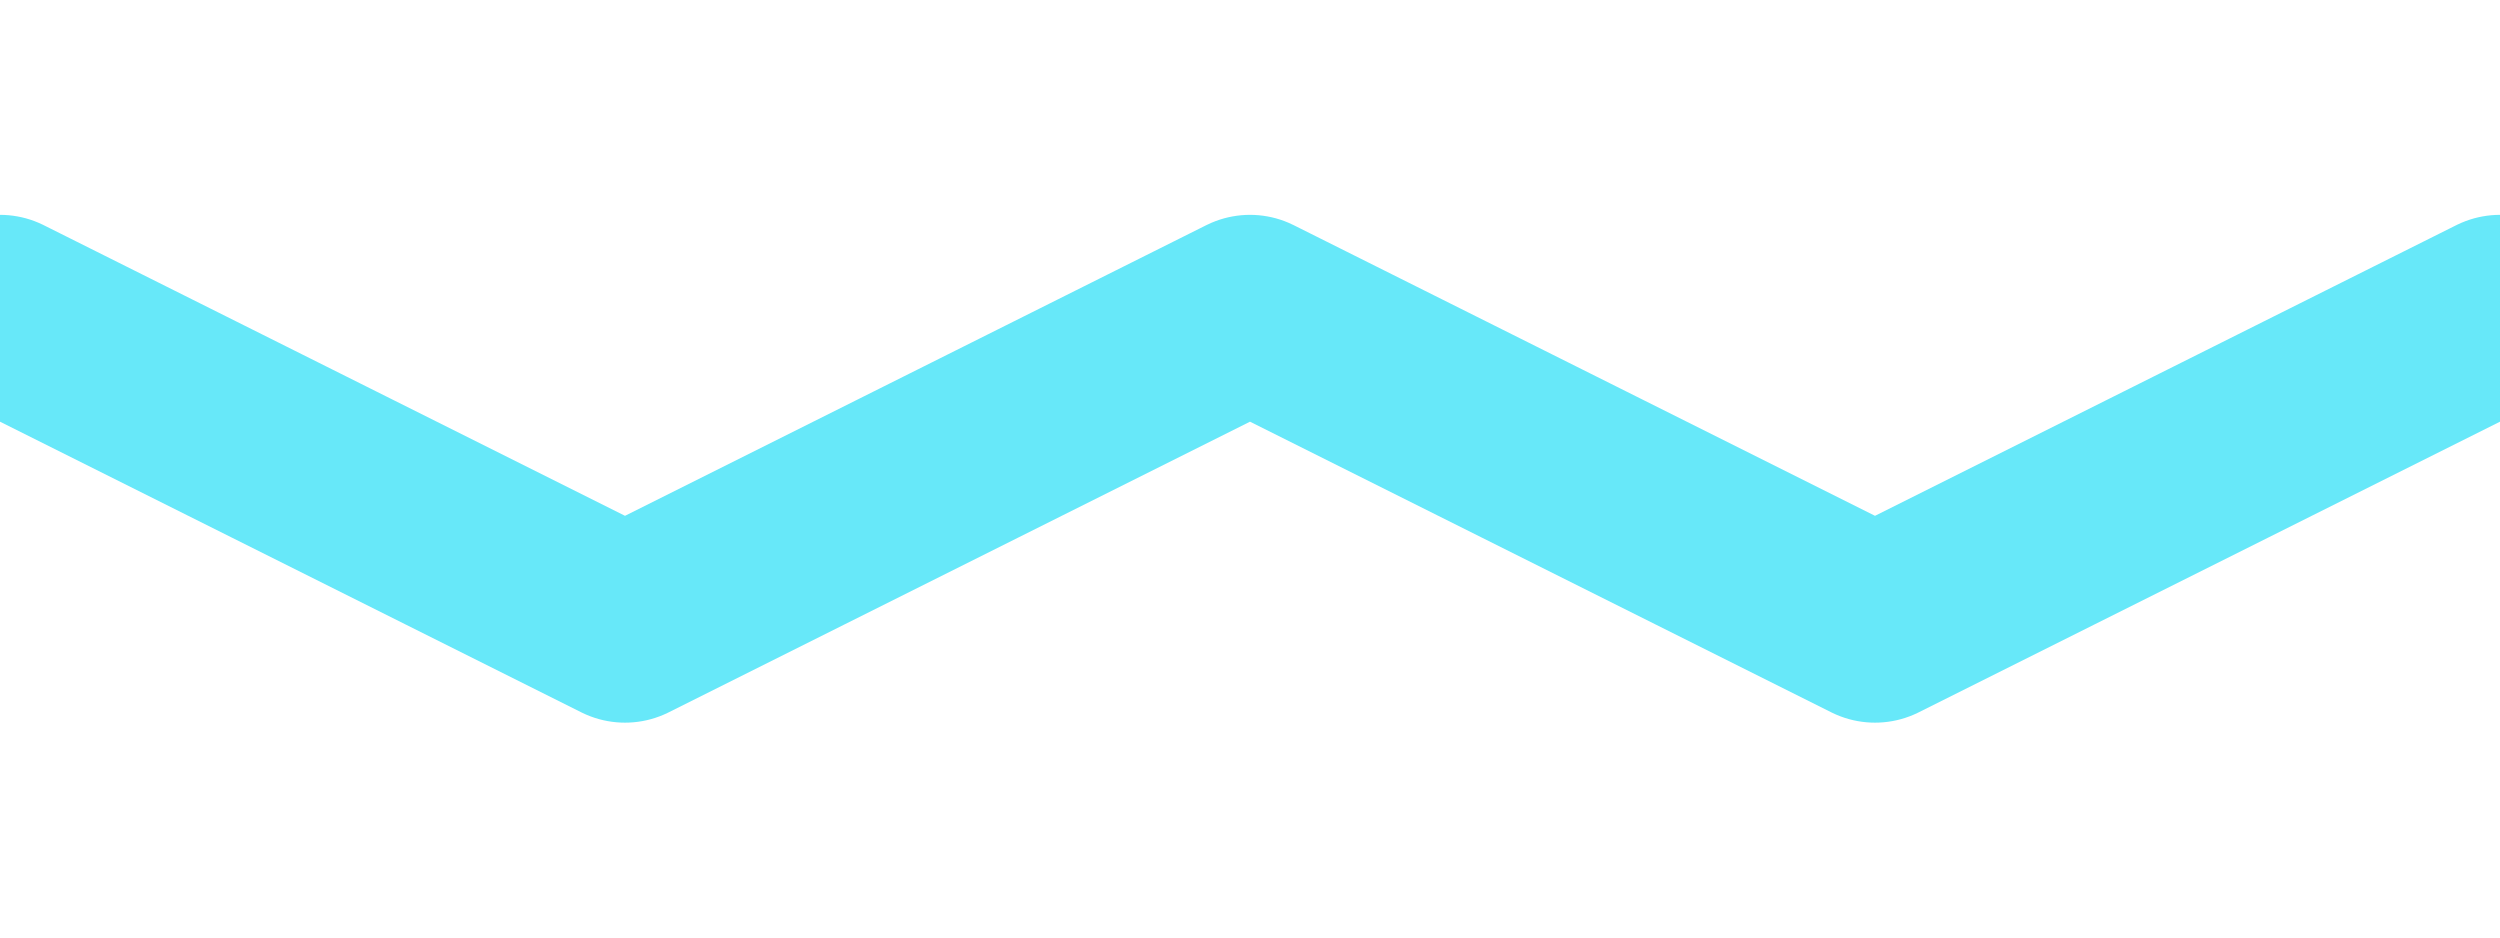
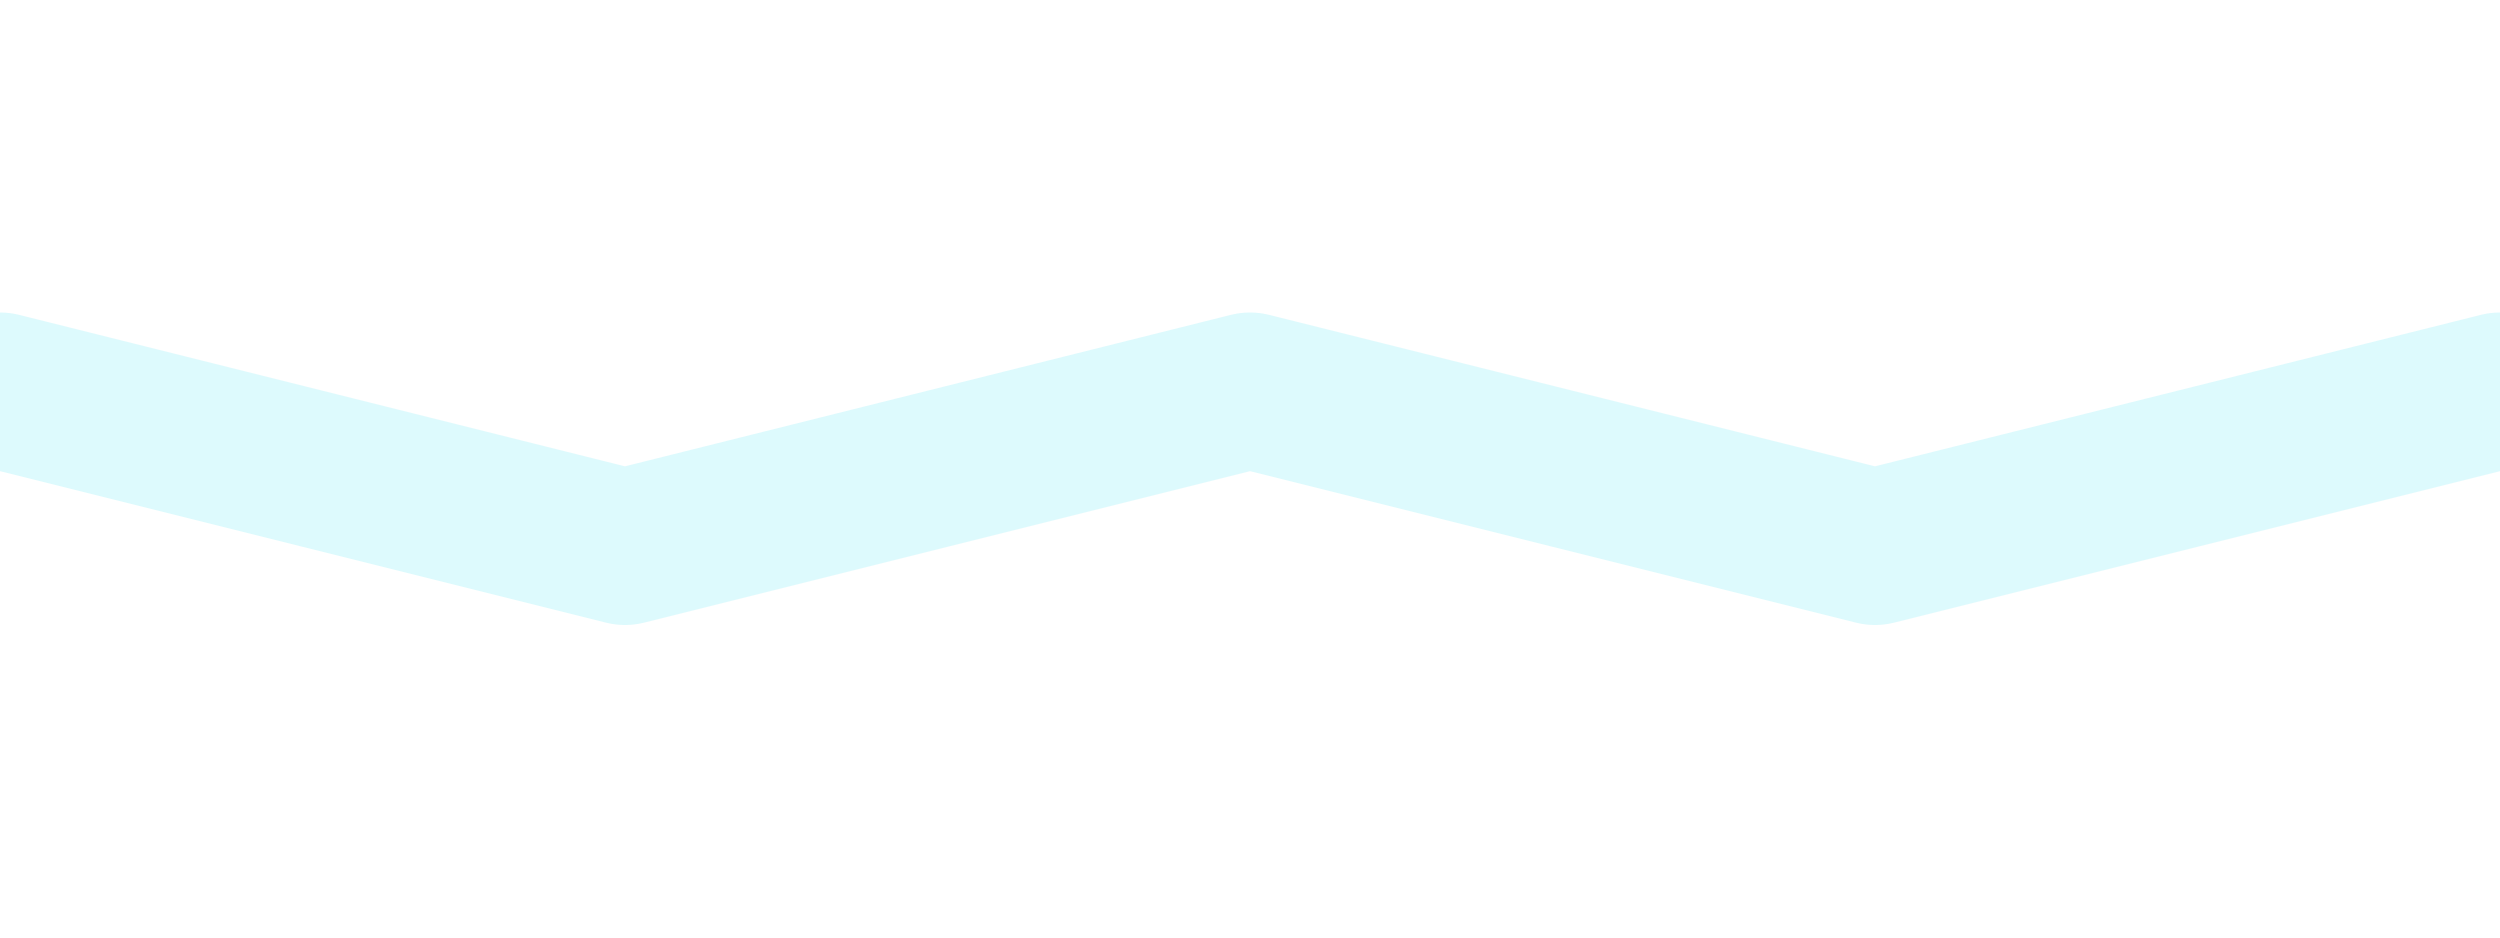
<svg xmlns="http://www.w3.org/2000/svg" width="16" height="6" viewBox="0 0 16 6">
-   <path d="M0 2 4 4 8 2 12 4 16 2" fill="none" stroke="#67e8f9" stroke-width="1.25" stroke-linecap="round" stroke-linejoin="round" />
+   <path d="M0 2.5 4 3.5 8 2.5 12 3.5 16 2.5" fill="none" stroke="#67e8f9" stroke-opacity="0.22" stroke-width="1" stroke-linecap="round" stroke-linejoin="round" />
</svg>
